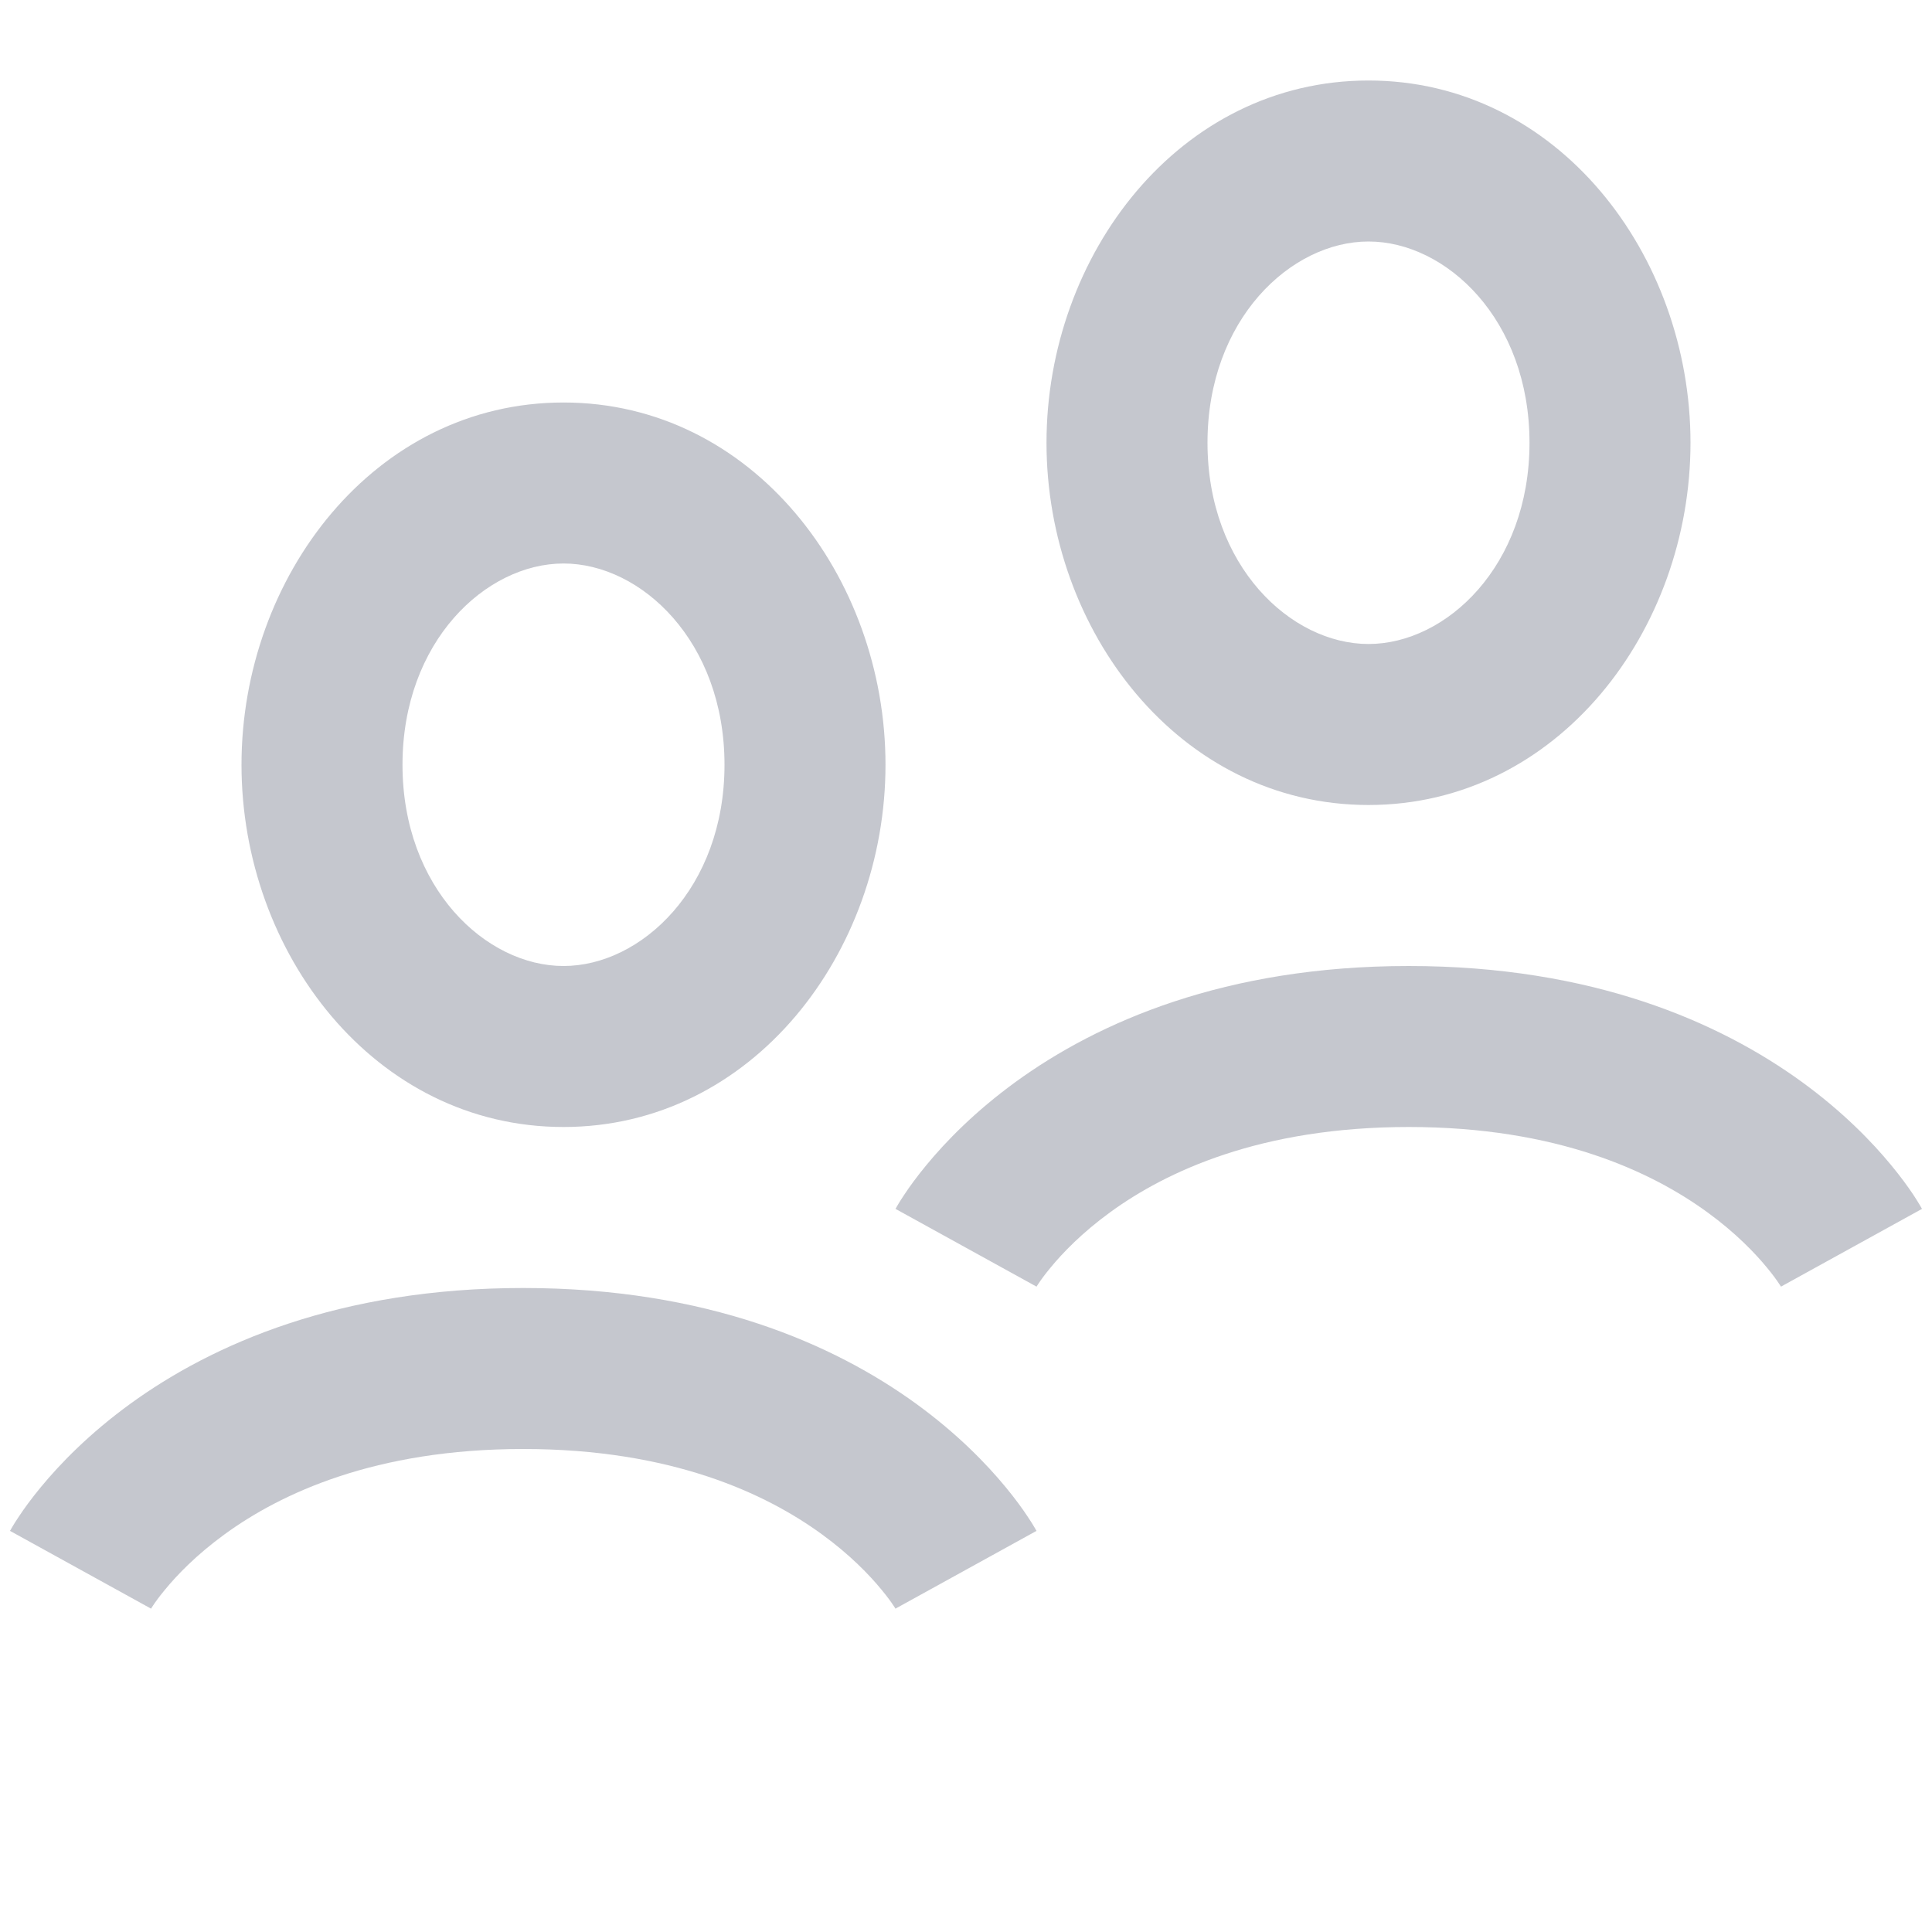
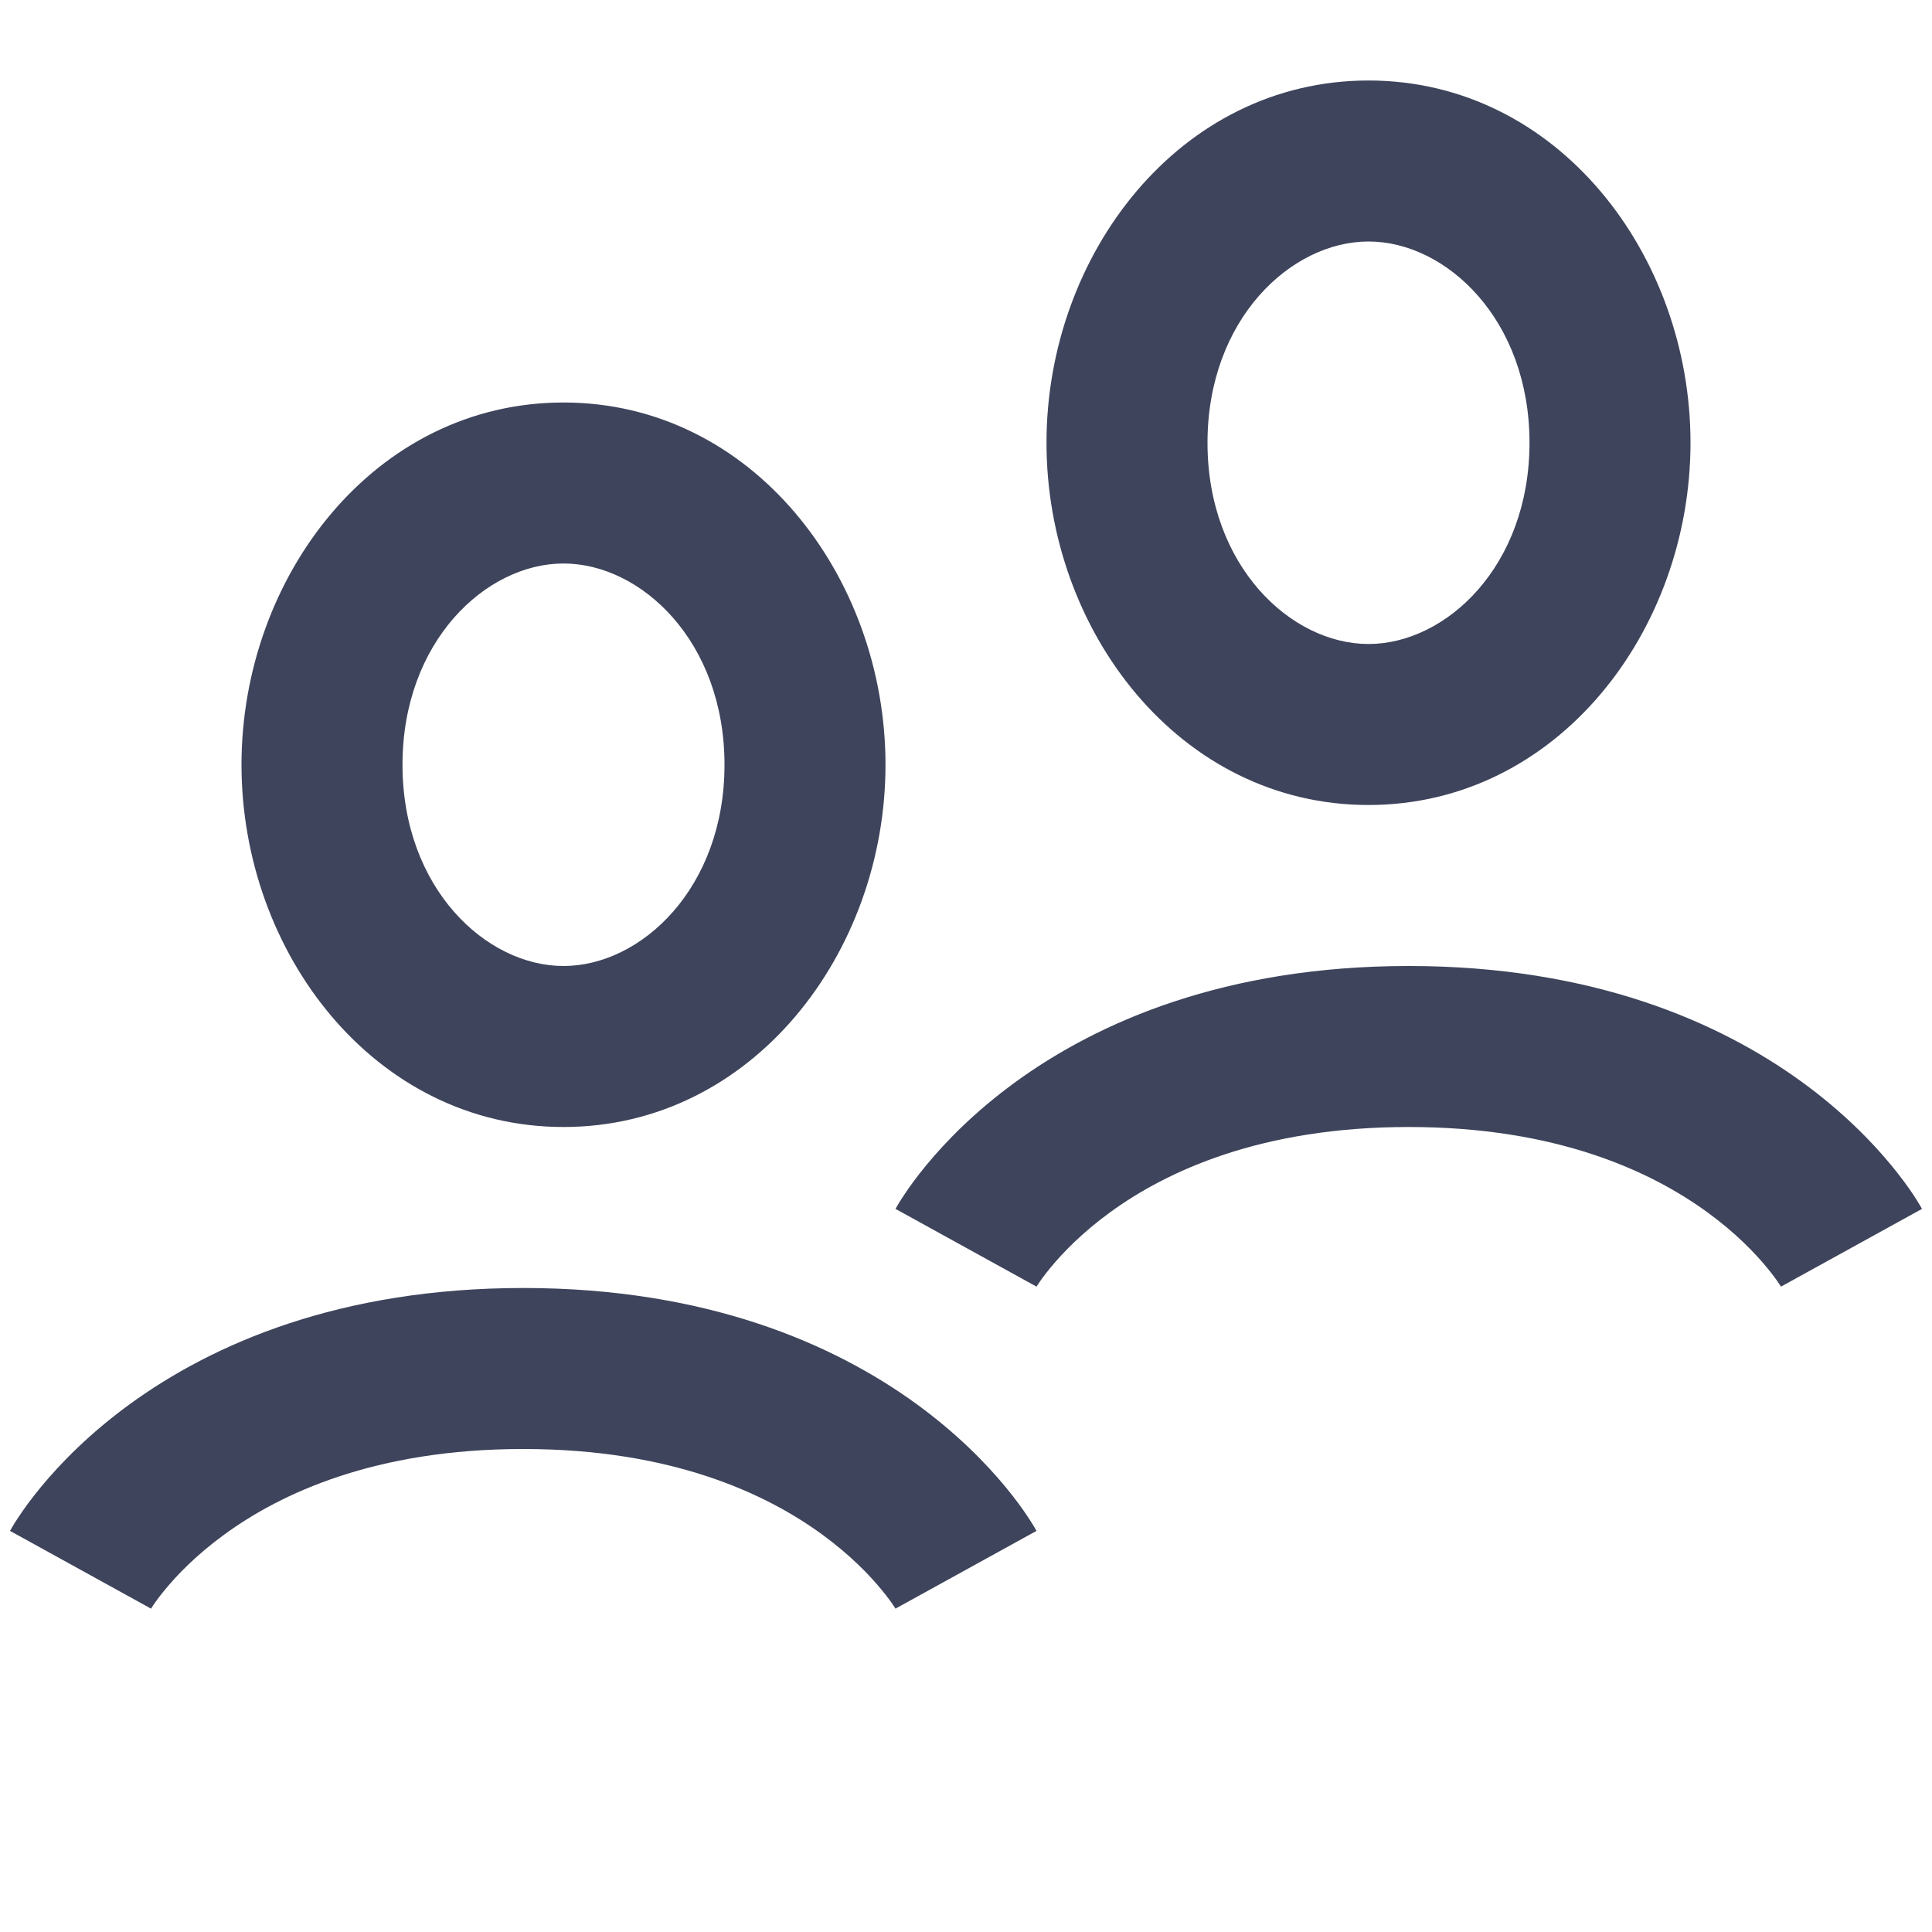
<svg xmlns="http://www.w3.org/2000/svg" width="24" height="24" viewBox="0 0 24 24" fill="none">
-   <g opacity="0.3">
+   <g>
    <path fill-rule="evenodd" clip-rule="evenodd" d="M15 5.5C15 3.969 16.035 3 17 3C17.965 3 19 3.969 19 5.5C19 7.031 17.965 8 17 8C16.035 8 15 7.031 15 5.5ZM17 1C14.652 1 13 3.165 13 5.5C13 7.835 14.652 10 17 10C19.348 10 21 7.835 21 5.5C21 3.165 19.348 1 17 1ZM5 9.5C5 7.969 6.035 7 7 7C7.966 7 9 7.969 9 9.5C9 11.031 7.966 12 7 12C6.035 12 5 11.031 5 9.5ZM7 5C4.652 5 3 7.165 3 9.5C3 11.835 4.652 14 7 14C9.348 14 11 11.835 11 9.5C11 7.165 9.348 5 7 5ZM12.876 15.983C12.876 15.982 12.876 15.982 12 15.5C11.124 15.018 11.124 15.018 11.124 15.017L11.125 15.016L11.126 15.013L11.13 15.008L11.138 14.993C11.144 14.983 11.152 14.97 11.161 14.954C11.179 14.924 11.204 14.884 11.236 14.837C11.298 14.743 11.388 14.618 11.508 14.473C11.747 14.183 12.108 13.81 12.615 13.441C13.64 12.696 15.219 12 17.5 12C19.781 12 21.36 12.696 22.385 13.441C22.892 13.81 23.253 14.183 23.492 14.473C23.612 14.618 23.702 14.743 23.765 14.837C23.796 14.884 23.821 14.924 23.839 14.954L23.85 14.972L23.862 14.993L23.87 15.008L23.874 15.013L23.875 15.016L23.876 15.017C23.876 15.018 23.876 15.018 23 15.5C22.124 15.982 22.124 15.982 22.124 15.983L22.125 15.984L22.126 15.986L22.128 15.989L22.13 15.992L22.13 15.993C22.13 15.992 22.129 15.991 22.128 15.99C22.124 15.983 22.116 15.969 22.101 15.948C22.073 15.905 22.023 15.835 21.949 15.746C21.802 15.567 21.561 15.315 21.209 15.059C20.515 14.554 19.344 14 17.5 14C15.656 14 14.485 14.554 13.791 15.059C13.439 15.315 13.198 15.567 13.051 15.746C12.977 15.835 12.927 15.905 12.899 15.948C12.884 15.969 12.876 15.983 12.872 15.99L12.87 15.992L12.872 15.989L12.874 15.986L12.875 15.984L12.876 15.983ZM1 19.5C1.876 19.982 1.876 19.983 1.876 19.983L1.875 19.984L1.874 19.986L1.872 19.989L1.87 19.992L1.872 19.99C1.876 19.983 1.885 19.969 1.899 19.948C1.927 19.905 1.977 19.835 2.051 19.746C2.198 19.567 2.439 19.315 2.791 19.059C3.485 18.554 4.656 18 6.5 18C8.344 18 9.515 18.554 10.209 19.059C10.561 19.315 10.802 19.567 10.949 19.746C11.023 19.835 11.073 19.905 11.101 19.948C11.116 19.969 11.124 19.983 11.128 19.99C11.13 19.993 11.13 19.994 11.13 19.992L11.128 19.989L11.126 19.986L11.125 19.984L11.124 19.983C11.124 19.983 11.124 19.982 12 19.5C12.876 19.018 12.876 19.017 12.876 19.017L12.875 19.016L12.874 19.013L12.87 19.008L12.862 18.993C12.856 18.983 12.848 18.97 12.839 18.954C12.821 18.924 12.796 18.884 12.764 18.837C12.702 18.743 12.612 18.618 12.492 18.473C12.253 18.183 11.892 17.81 11.385 17.441C10.36 16.696 8.781 16 6.5 16C4.219 16 2.64 16.696 1.615 17.441C1.108 17.81 0.747 18.183 0.508 18.473C0.388 18.618 0.298 18.743 0.236 18.837C0.204 18.884 0.179 18.924 0.161 18.954C0.152 18.97 0.144 18.983 0.138 18.993L0.13 19.008L0.126 19.013L0.125 19.016L0.124 19.017C0.124 19.017 0.124 19.018 1 19.5Z" fill="#3E445B" />
  </g>
</svg>
